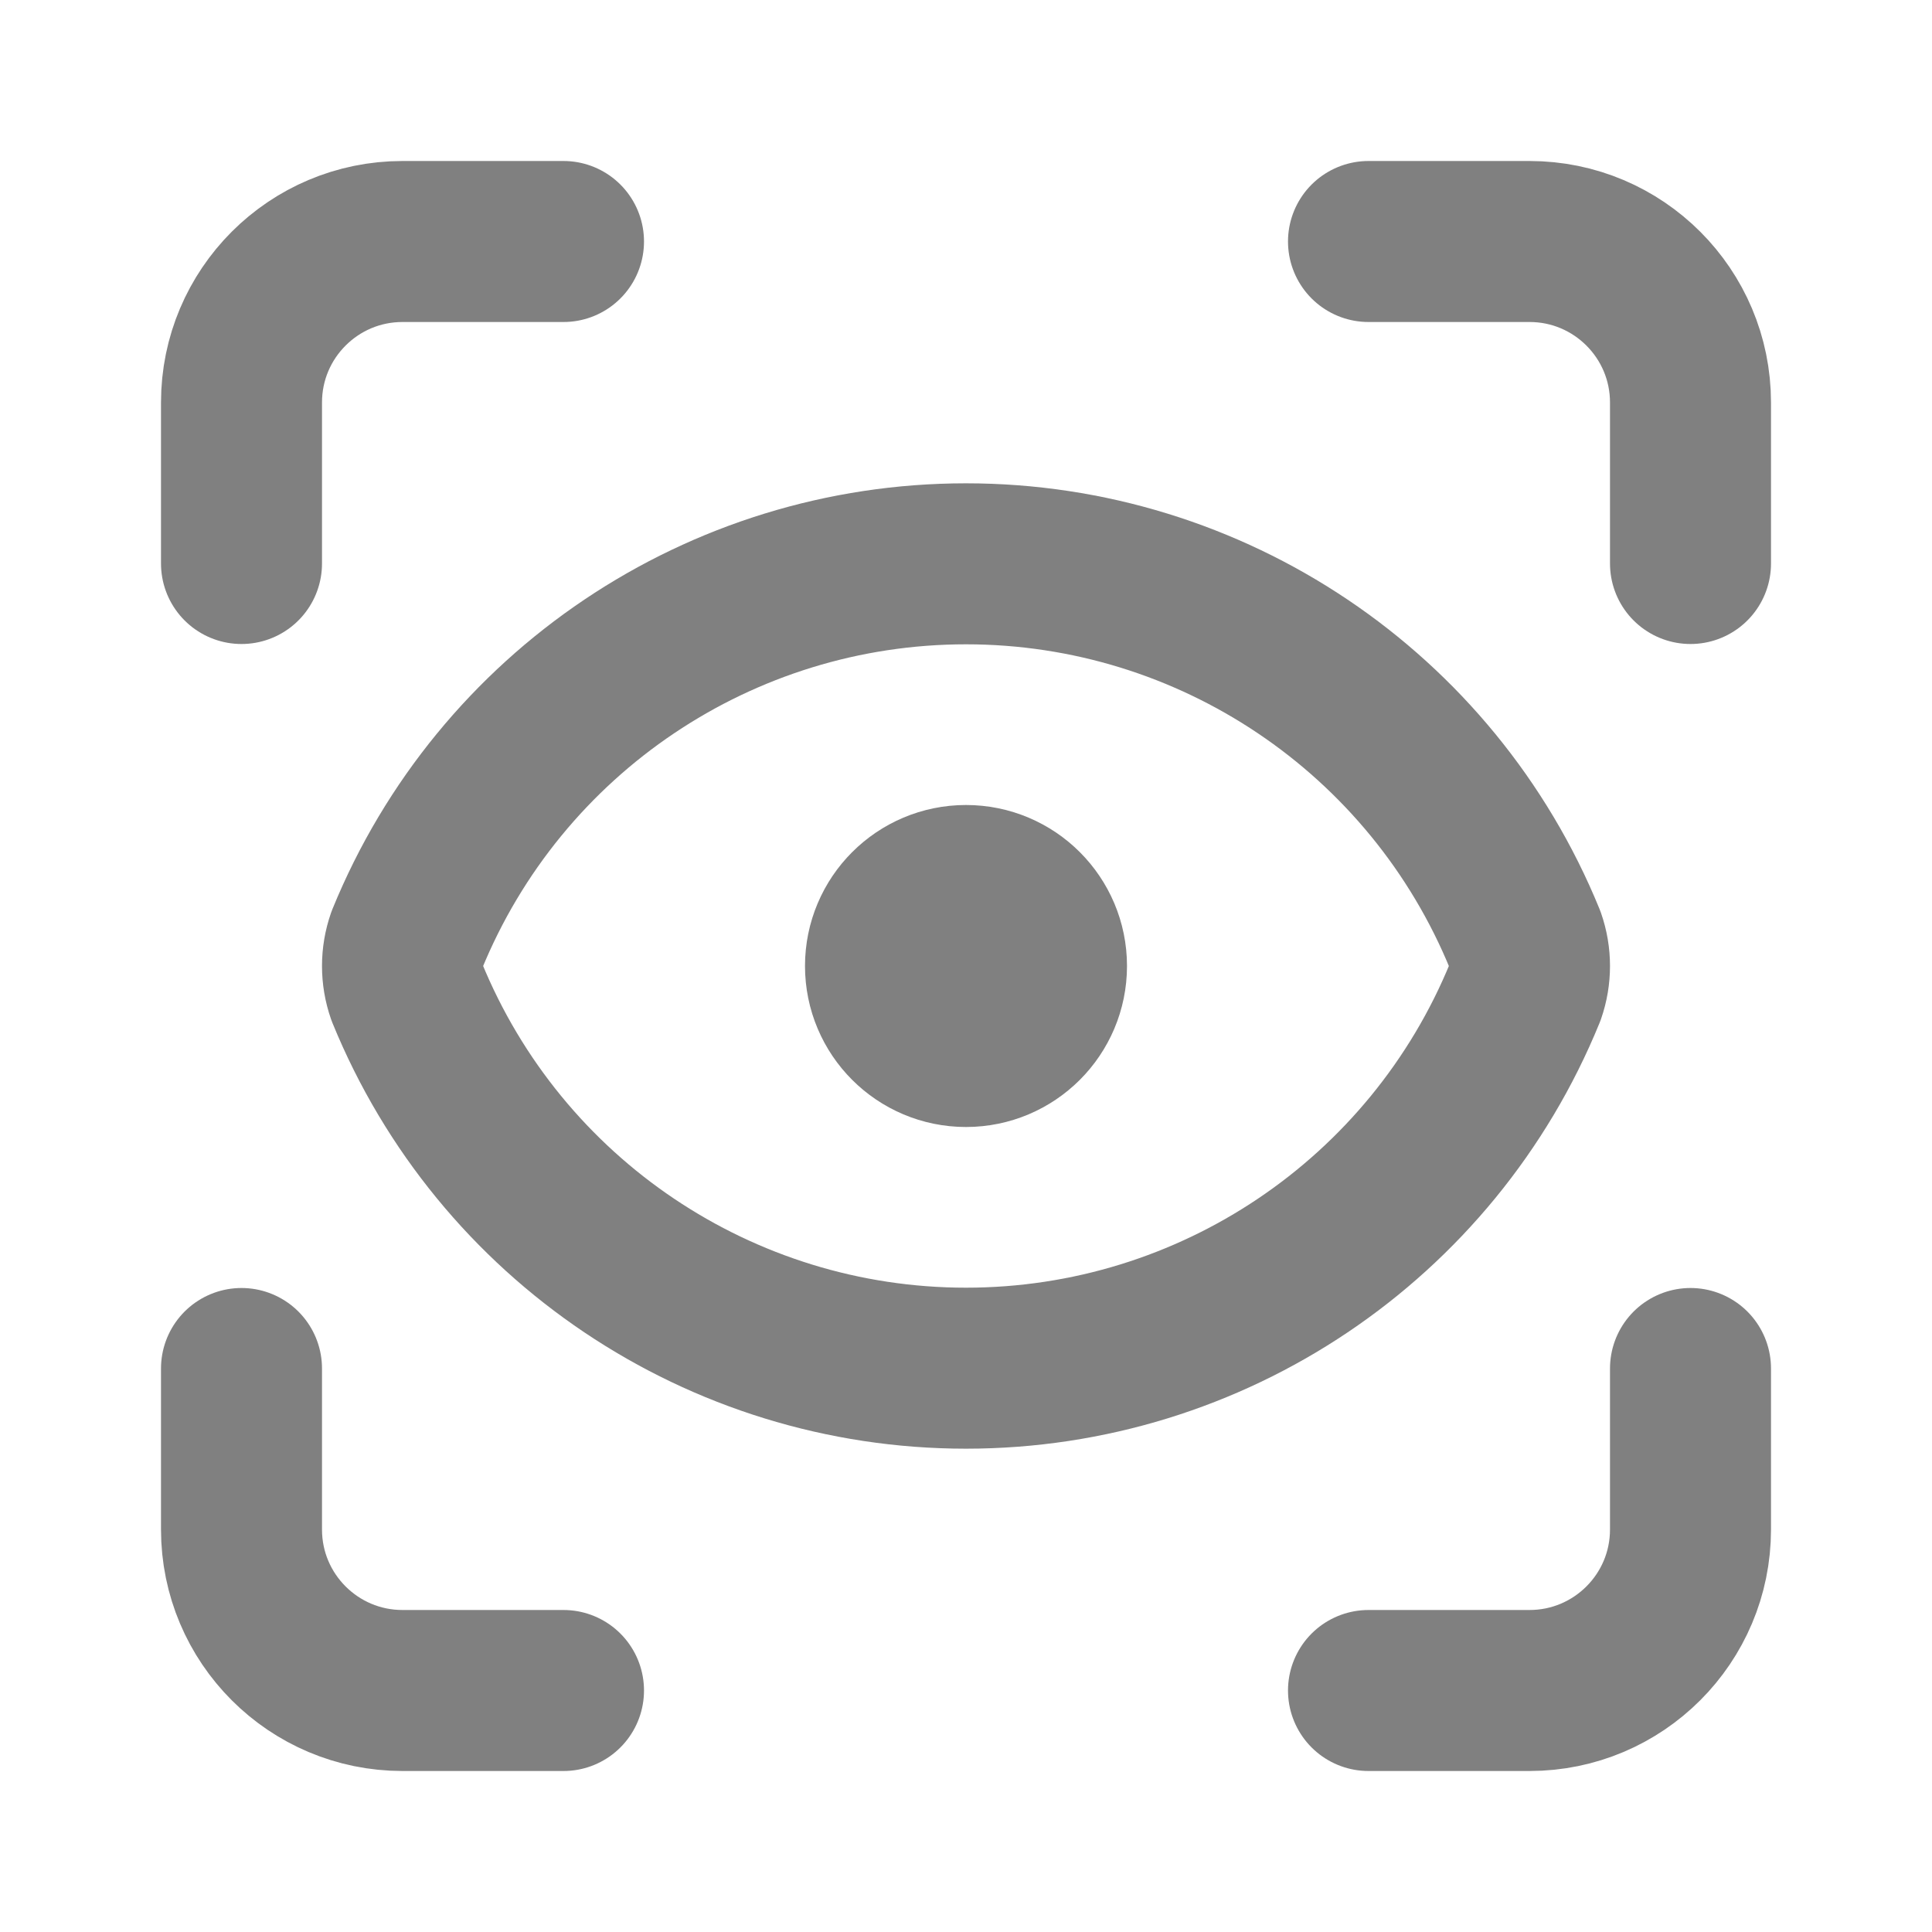
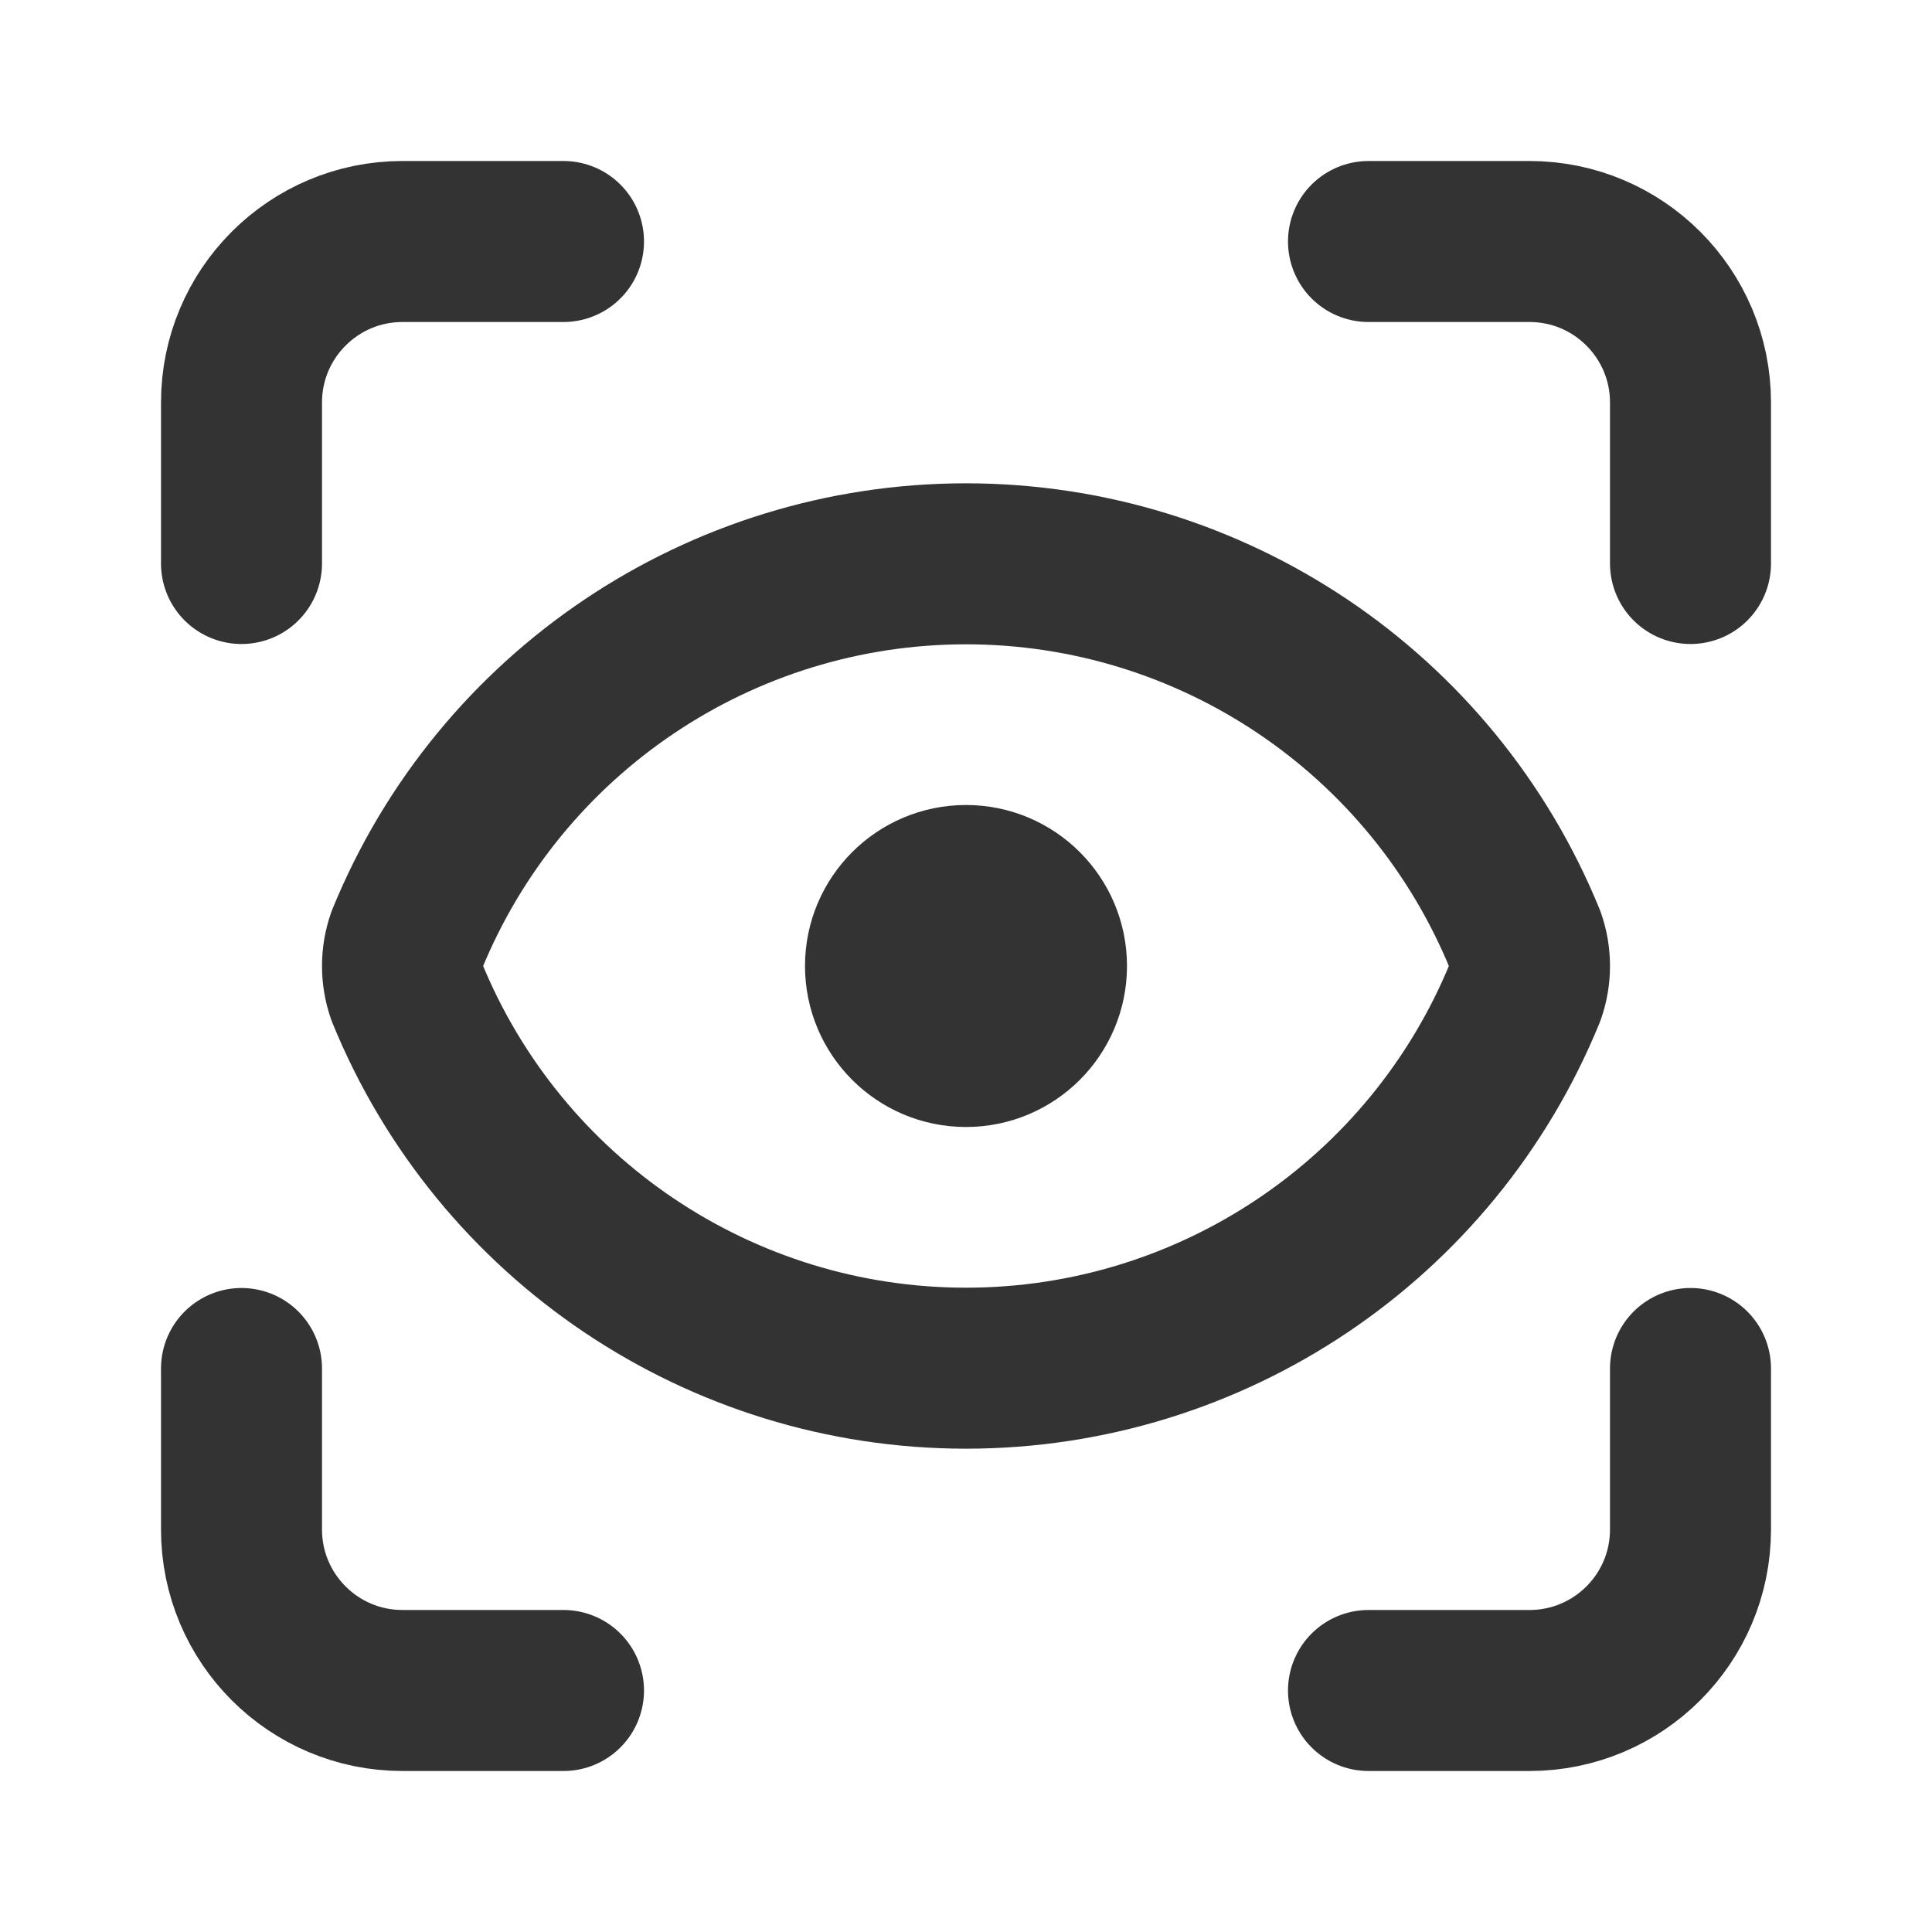
- <svg xmlns="http://www.w3.org/2000/svg" class="lucide lucide-scan-eye" width="24" height="24" viewBox="0 0 24 24" fill="none" stroke="#808080" stroke-width="2" stroke-linecap="round" stroke-linejoin="round">
+ <svg xmlns="http://www.w3.org/2000/svg" class="lucide lucide-scan-eye" width="24" height="24" viewBox="0 0 24 24" fill="none" stroke="#333333" stroke-width="2" stroke-linecap="round" stroke-linejoin="round">
  <path d="M3 7V5a2 2 0 0 1 2-2h2" />
  <path d="M17 3h2a2 2 0 0 1 2 2v2" />
  <path d="M21 17v2a2 2 0 0 1-2 2h-2" />
  <path d="M7 21H5a2 2 0 0 1-2-2v-2" />
  <circle cx="12" cy="12" r="1" />
  <path d="M18.944 12.33a1 1 0 0 0 0-.66 7.5 7.5 0 0 0-13.888 0 1 1 0 0 0 0 .66 7.5 7.5 0 0 0 13.888 0" />
</svg>
